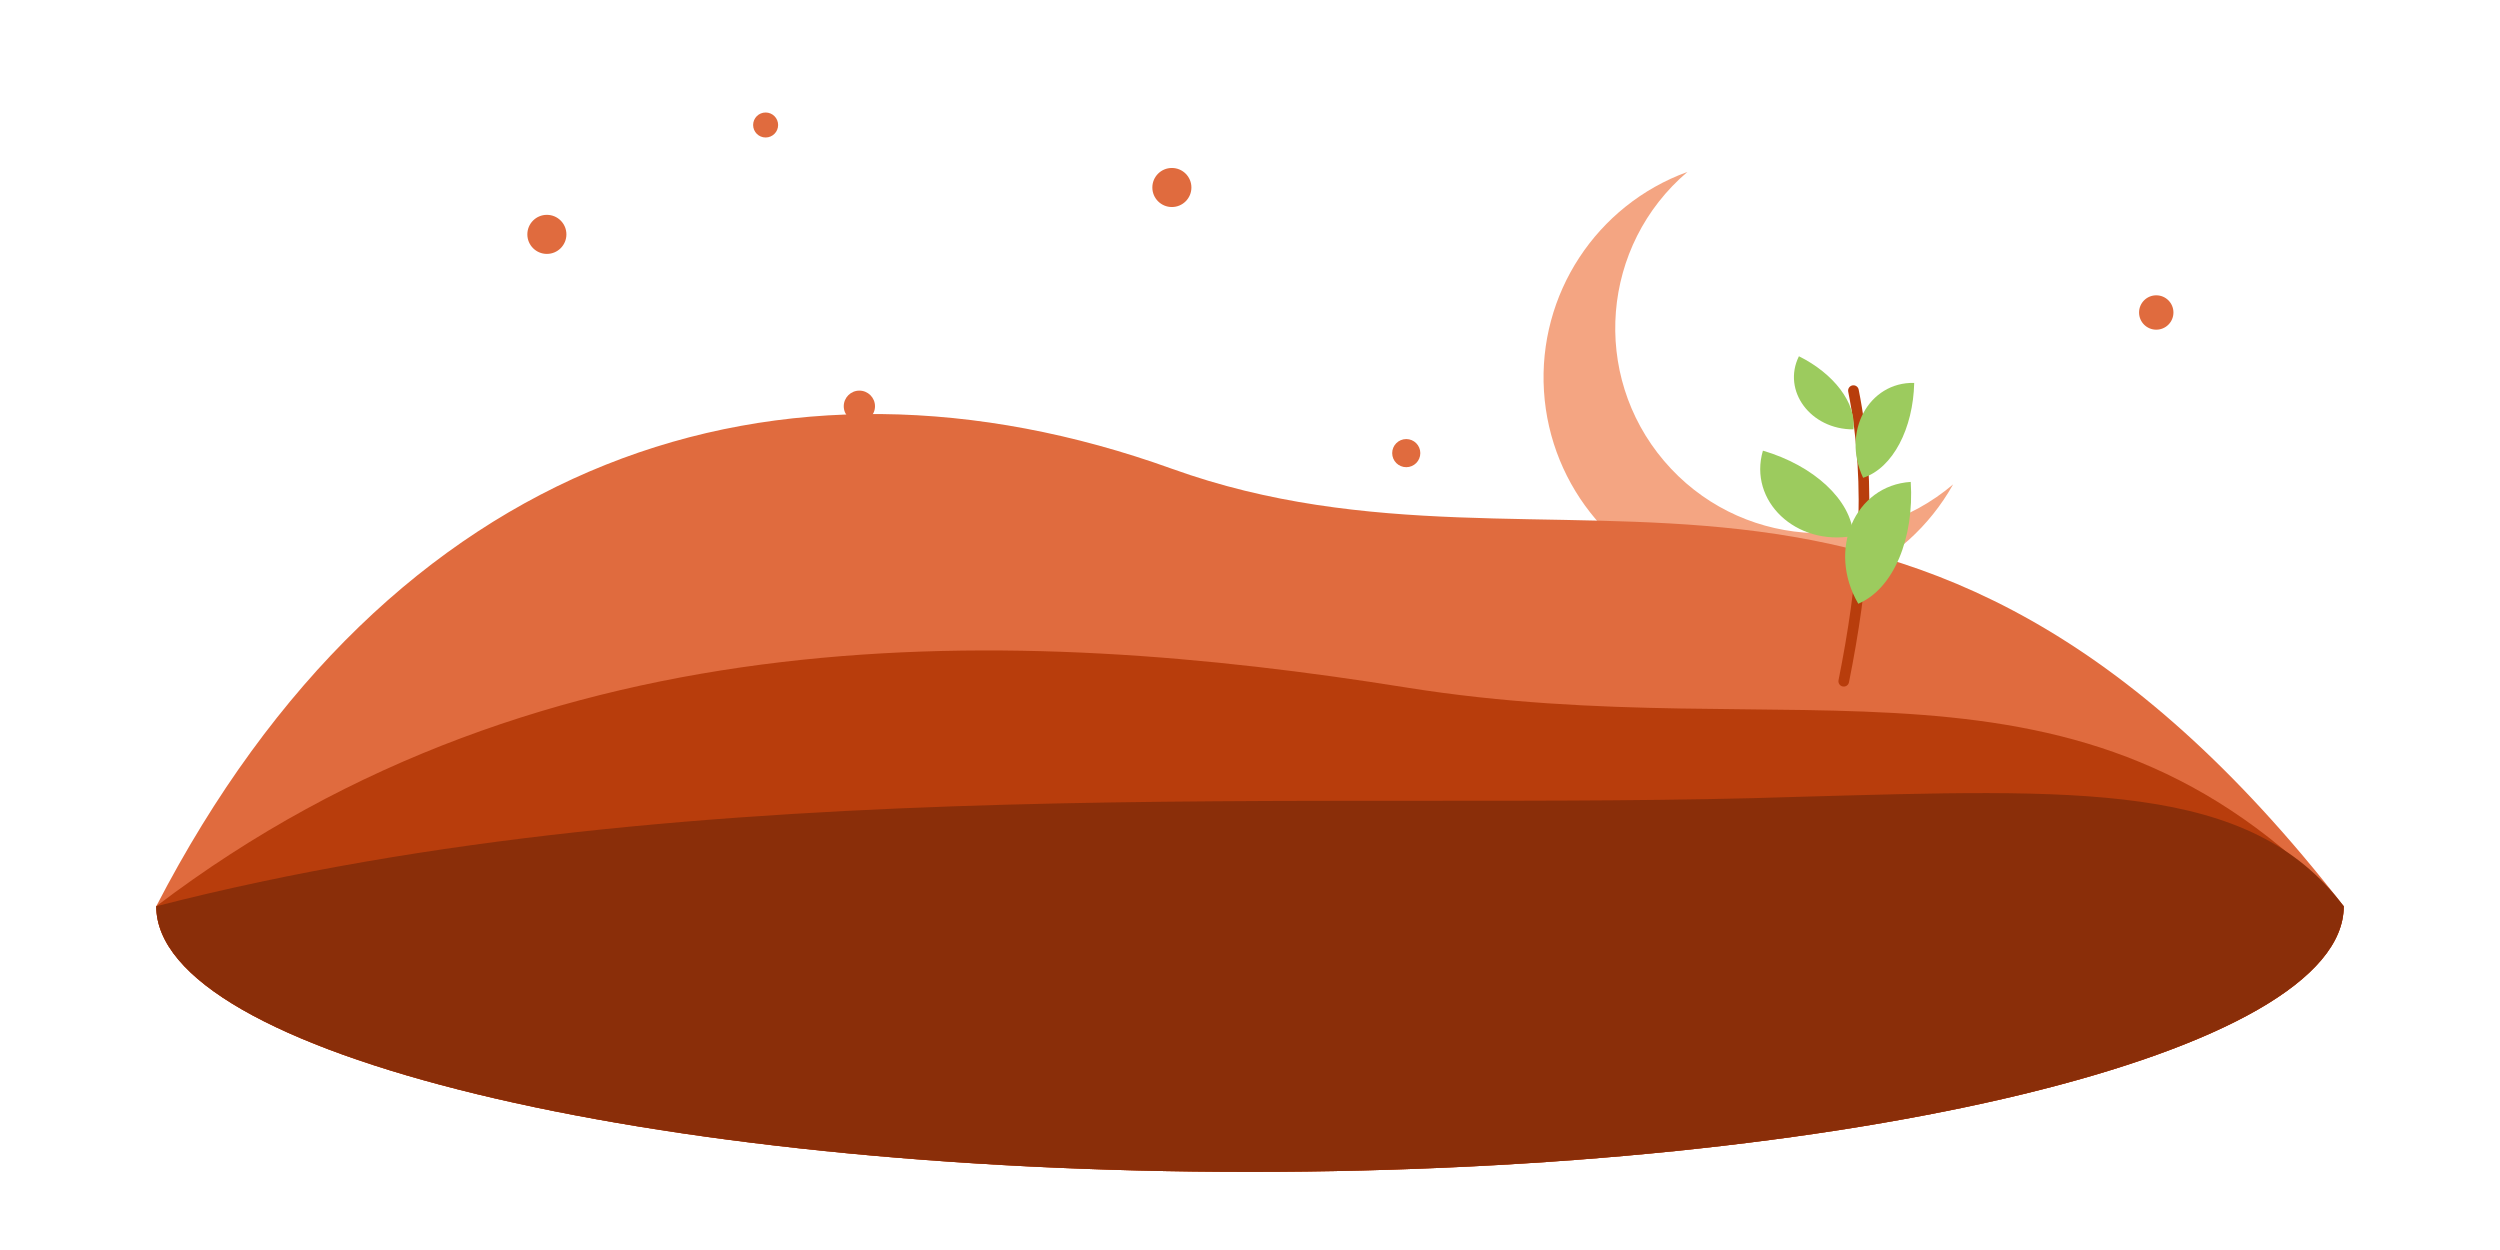
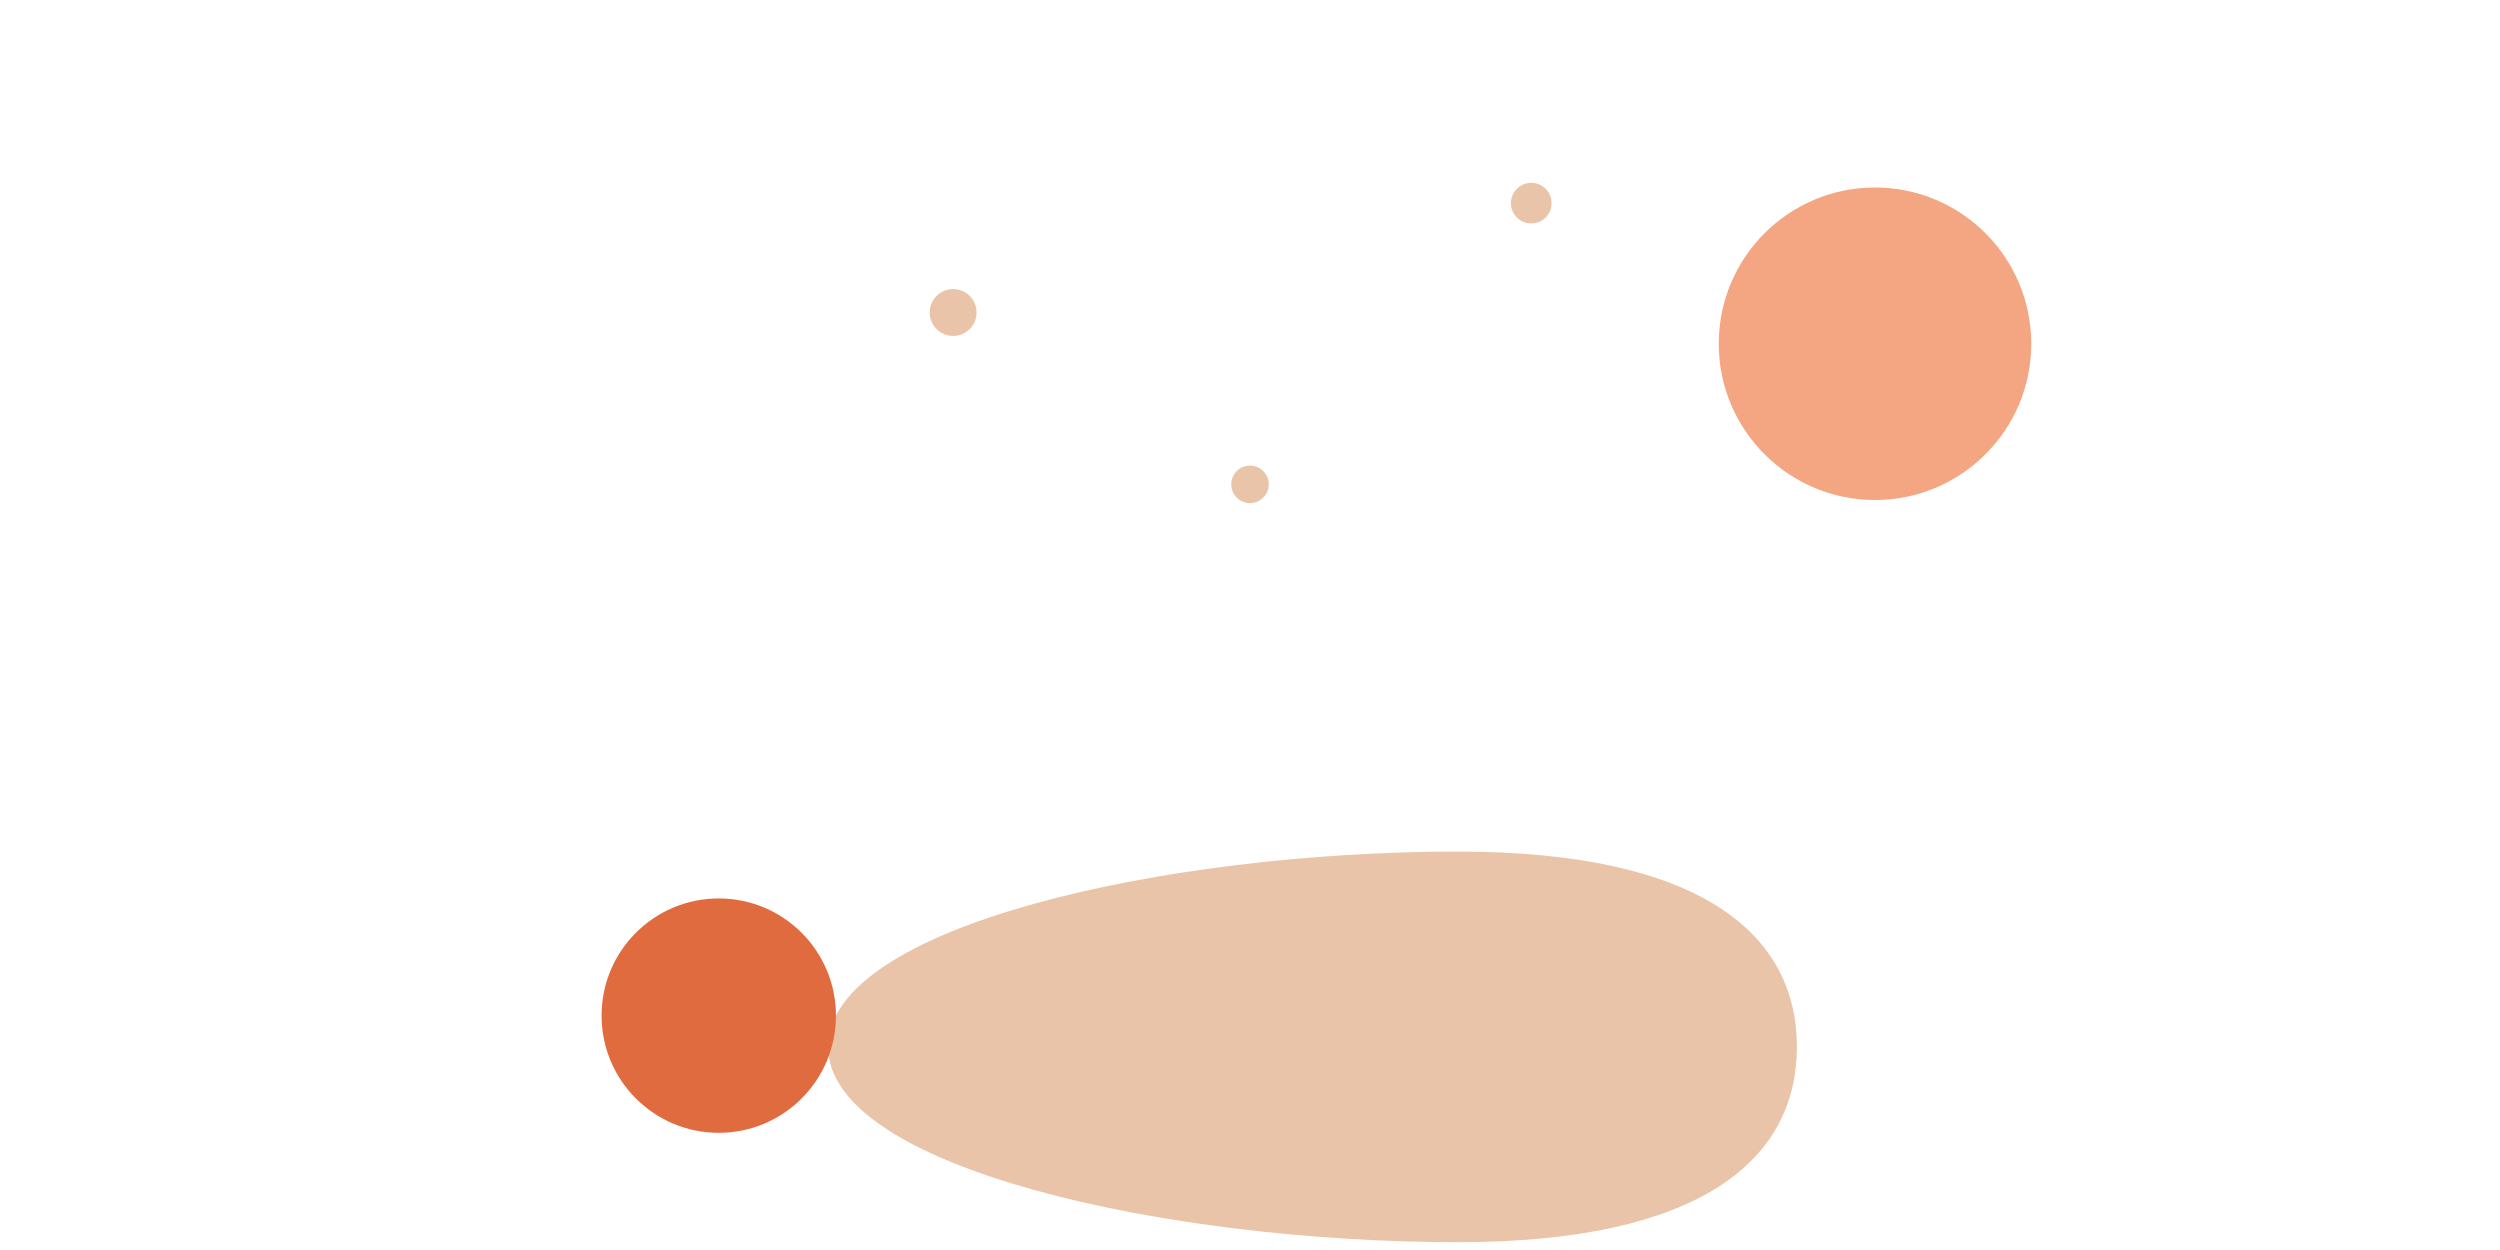
<svg xmlns="http://www.w3.org/2000/svg" viewBox="0 0 320 160">
-   <path d="M216 22 A 28 28 0 1 0 250 62 A 22 22 0 1 1 216 22 Z" fill="#F4A582" />
-   <circle cx="70" cy="30" r="2.5" fill="#E06B3E" />
-   <circle cx="110" cy="52" r="2" fill="#E06B3E" />
-   <circle cx="150" cy="24" r="2.5" fill="#E06B3E" />
-   <circle cx="180" cy="58" r="1.8" fill="#E06B3E" />
-   <circle cx="276" cy="40" r="2.2" fill="#E06B3E" />
-   <circle cx="98" cy="16" r="1.6" fill="#E06B3E" />
-   <path d="M20 116 C 50 58 100 42 150 60 C 200 78 244 44 300 116 A 140 34 0 0 1 20 116 Z" fill="#E06B3E" />
-   <path d="M20 116 C 70 78 130 80 180 88 C 230 96 266 80 300 116 A 140 34 0 0 1 20 116 Z" fill="#B83D0C" />
-   <path d="M20 116 C 90 98 170 104 230 102 C 266 101 288 100 300 116 A 140 34 0 0 1 20 116 Z" fill="#8A2E09" />
-   <g transform="translate(236 50) scale(0.62)">
-     <path d="M0 60 C 4 40 6 20 2 0" stroke="#B83D0C" stroke-width="2.2" fill="none" stroke-linecap="round" />
-     <g transform="translate(3 44) rotate(-60) scale(0.8)">
-       <path d="M0 0 C 8 -14 26 -16 34 -4 C 22 4 8 6 0 0 Z" fill="#9CCB5E" />
-     </g>
-     <g transform="translate(2 30) rotate(-130) scale(0.75)">
-       <path d="M0 0 C 8 -14 26 -16 34 -4 C 22 4 8 6 0 0 Z" fill="#9CCB5E" />
-     </g>
-     <g transform="translate(4 18) rotate(-55) scale(0.65)">
-       <path d="M0 0 C 8 -14 26 -16 34 -4 C 22 4 8 6 0 0 Z" fill="#9CCB5E" />
-     </g>
-     <g transform="translate(2 8) rotate(-120) scale(0.55)">
-       <path d="M0 0 C 8 -14 26 -16 34 -4 C 22 4 8 6 0 0 Z" fill="#9CCB5E" />
-     </g>
-   </g>
+   <path id="body" d="M0 -62.0 C 15.5 -62.0 25.0 -18.6 25.0 18.6 C 25.0 49.6 14.5 62.0 0 62.0 C -14.5 62.0 -25.0 49.6 -25.0 18.6 C -25.0 -18.6 -15.5 -62.0 0 -62.0 Z" fill="#E9C4A8" style="mix-blend-mode:multiply" transform="translate(168.0 134.0) rotate(-90.0)" />
+   <circle id="head" cx="92.0" cy="130.0" r="15.0" fill="#E06B3E" />
+   <circle id="moon" cx="240.0" cy="44.0" r="20.0" fill="#F4A582" />
+   <circle id="star" cx="122.0" cy="40.0" r="3.0" fill="#E9C4A8" />
+   <circle id="star" cx="160.0" cy="62.0" r="2.4" fill="#E9C4A8" />
+   <circle id="star" cx="196.0" cy="26.0" r="2.6" fill="#E9C4A8" />
</svg>
